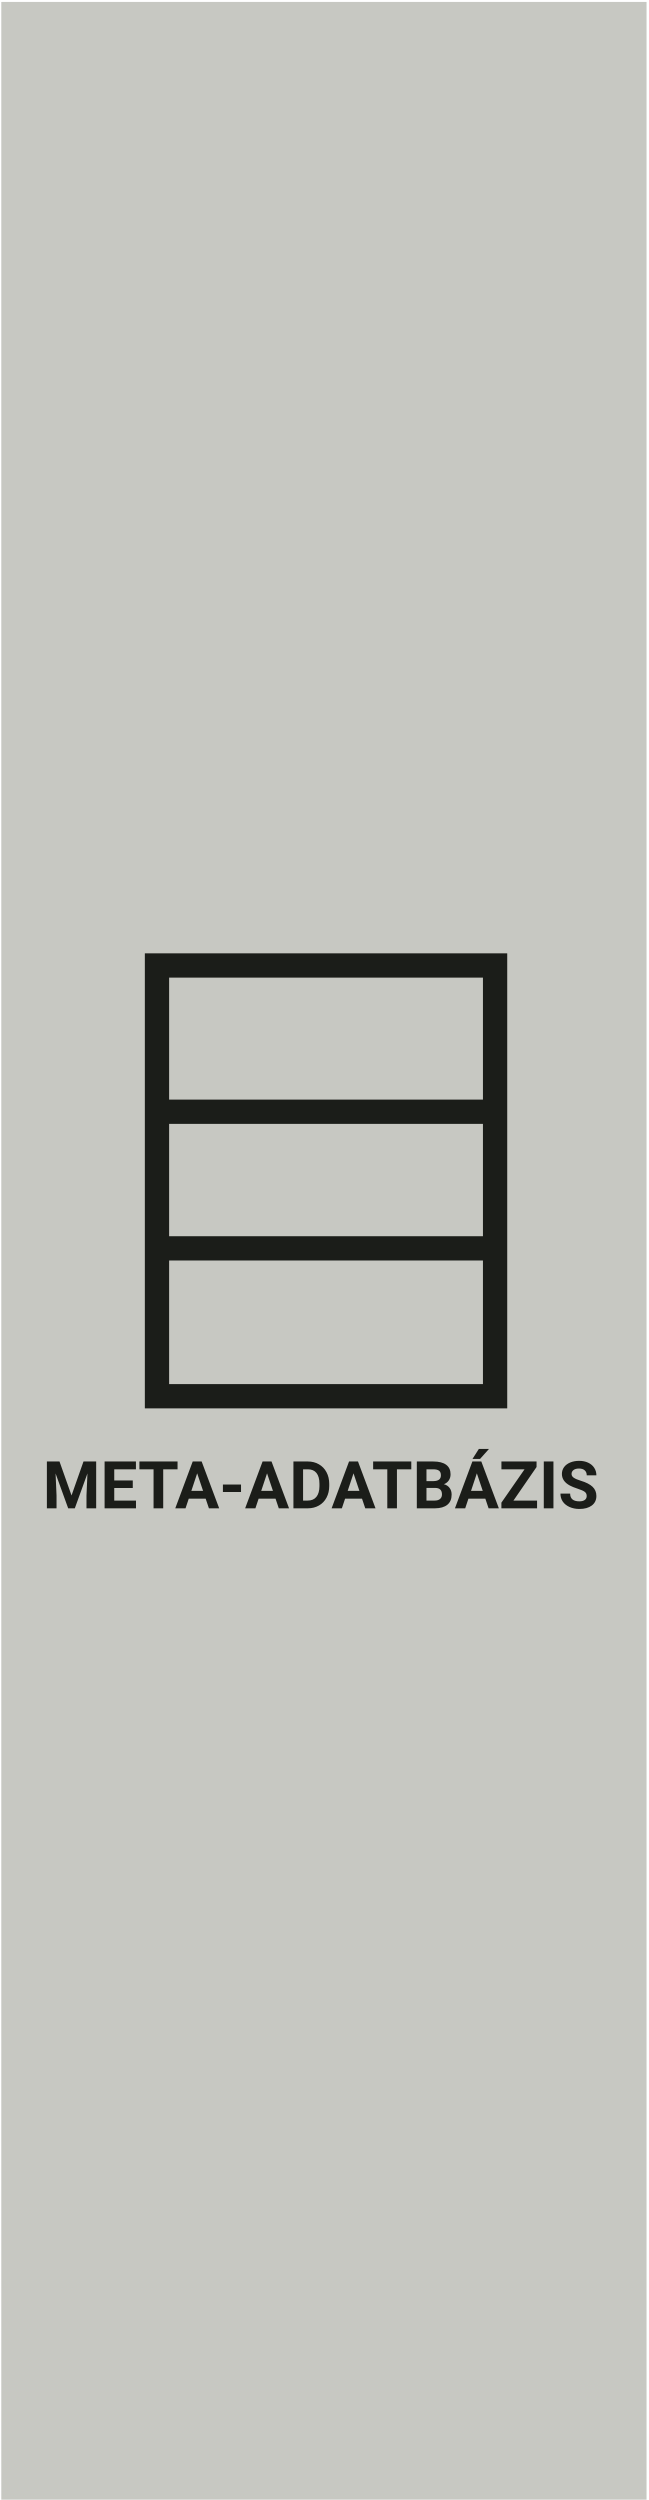
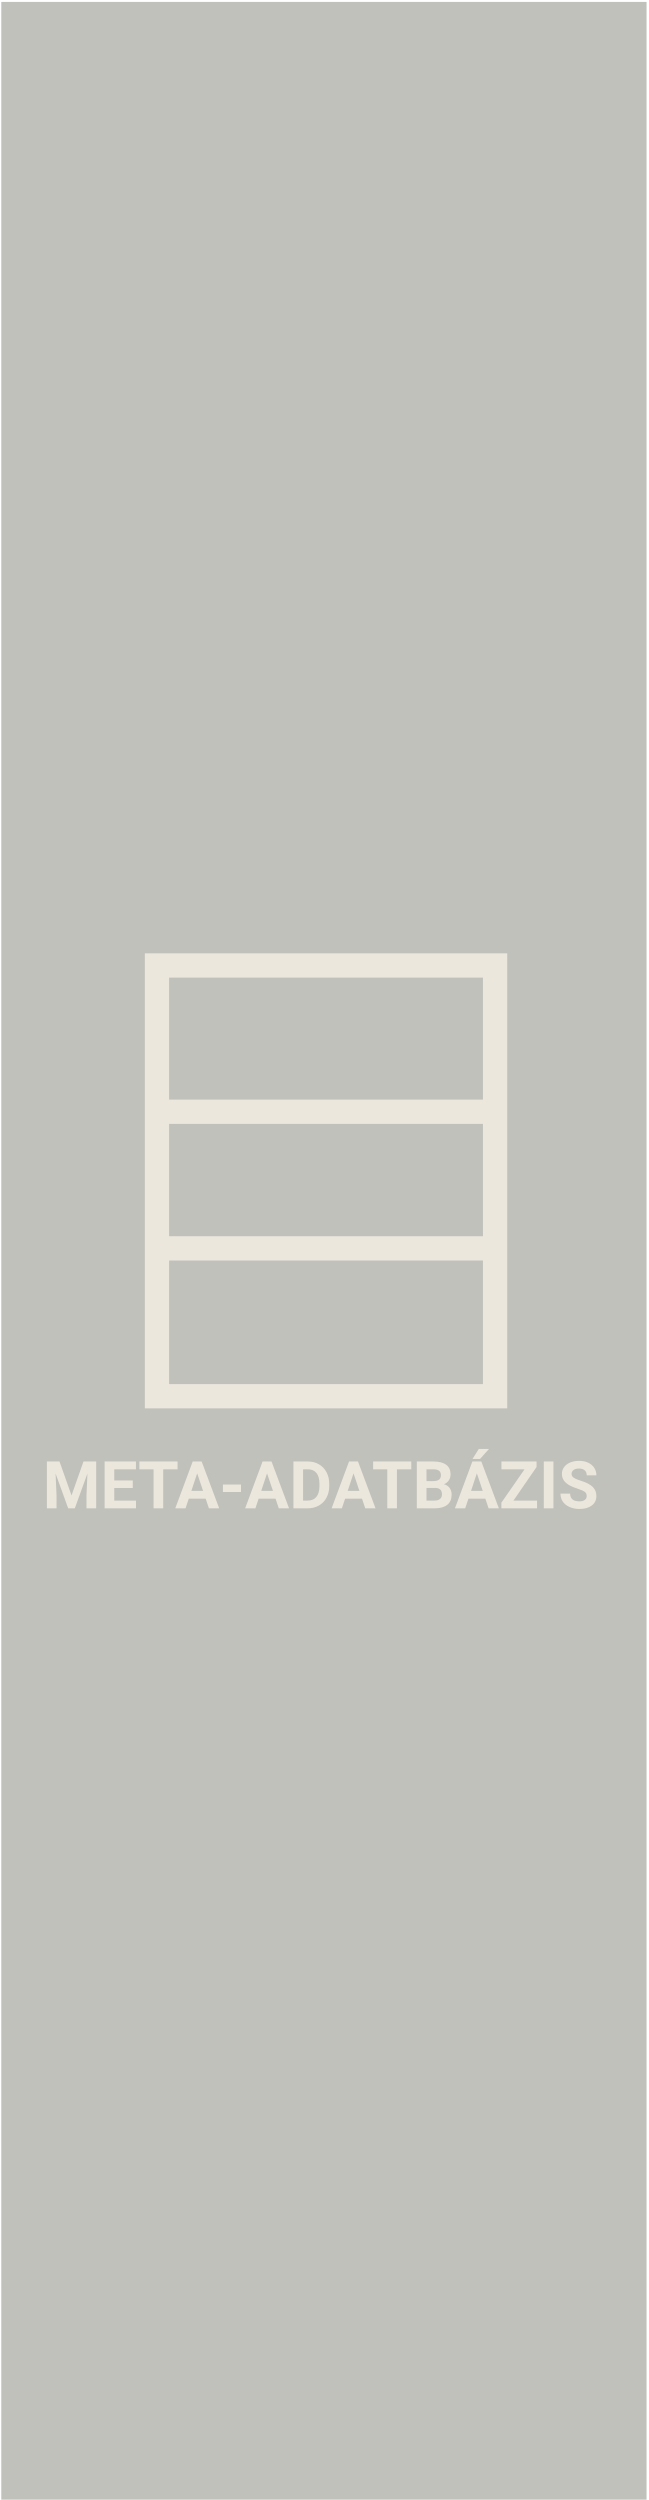
<svg xmlns="http://www.w3.org/2000/svg" width="187" height="721" viewBox="0 0 187 721" fill="none">
-   <rect x="0.371" y="0.558" width="186.094" height="720.346" fill="#B0B1A9" fill-opacity="0.7" />
-   <path d="M142.782 320.627V278.445H112.137H45.273V320.627M142.782 320.627H45.273M142.782 320.627V360.028M45.273 320.627V360.028M142.782 360.028V402.674H45.273V360.028M142.782 360.028H45.273" stroke="#1B1D19" stroke-width="7" />
-   <path d="M17.159 421.492L20.628 431.289L24.08 421.492H27.735V435H24.942V431.308L25.221 424.934L21.575 435H19.664L16.027 424.943L16.305 431.308V435H13.522V421.492H17.159ZM38.292 429.146H32.949V432.764H39.22V435H30.166V421.492H39.202V423.747H32.949V426.966H38.292V429.146ZM51.206 423.747H47.069V435H44.286V423.747H40.204V421.492H51.206V423.747ZM59.315 432.217H54.435L53.507 435H50.548L55.576 421.492H58.155L63.211 435H60.252L59.315 432.217ZM55.187 429.962H58.563L56.866 424.906L55.187 429.962ZM69.511 430.296H64.288V428.135H69.511V430.296ZM79.465 432.217H74.585L73.658 435H70.698L75.727 421.492H78.306L83.362 435H80.402L79.465 432.217ZM75.337 429.962H78.714L77.016 424.906L75.337 429.962ZM84.624 435V421.492H88.78C89.967 421.492 91.028 421.761 91.962 422.299C92.902 422.831 93.635 423.592 94.161 424.582C94.686 425.565 94.949 426.684 94.949 427.94V428.562C94.949 429.817 94.689 430.933 94.17 431.911C93.657 432.888 92.93 433.646 91.99 434.184C91.05 434.722 89.989 434.994 88.808 435H84.624ZM87.407 423.747V432.764H88.752C89.841 432.764 90.672 432.409 91.248 431.697C91.823 430.986 92.117 429.969 92.129 428.645V427.931C92.129 426.558 91.844 425.519 91.275 424.813C90.706 424.102 89.874 423.747 88.78 423.747H87.407ZM104.403 432.217H99.523L98.595 435H95.636L100.664 421.492H103.243L108.299 435H105.34L104.403 432.217ZM100.274 429.962H103.651L101.954 424.906L100.274 429.962ZM118.616 423.747H114.478V435H111.695V423.747H107.613V421.492H118.616V423.747ZM120.211 435V421.492H124.943C126.582 421.492 127.825 421.808 128.672 422.438C129.52 423.063 129.943 423.982 129.943 425.194C129.943 425.856 129.773 426.44 129.433 426.947C129.093 427.448 128.62 427.816 128.014 428.051C128.706 428.224 129.251 428.574 129.646 429.1C130.049 429.625 130.25 430.269 130.25 431.029C130.25 432.328 129.835 433.312 129.006 433.979C128.178 434.647 126.996 434.988 125.462 435H120.211ZM122.995 429.118V432.764H125.379C126.035 432.764 126.545 432.61 126.91 432.3C127.281 431.985 127.466 431.552 127.466 431.001C127.466 429.764 126.826 429.137 125.546 429.118H122.995ZM122.995 427.151H125.054C126.458 427.127 127.16 426.567 127.16 425.472C127.16 424.86 126.981 424.421 126.622 424.155C126.27 423.883 125.71 423.747 124.943 423.747H122.995V427.151ZM139.972 432.217H135.092L134.165 435H131.205L136.233 421.492H138.812L143.869 435H140.909L139.972 432.217ZM135.844 429.962H139.221L137.523 424.906L135.844 429.962ZM138.098 417.874H141.021L138.451 420.75H136.271L138.098 417.874ZM148.081 432.764H154.89V435H144.602V433.367L151.281 423.747H144.611V421.492H154.742V423.088L148.081 432.764ZM159.612 435H156.829V421.492H159.612V435ZM169.205 431.456C169.205 430.93 169.02 430.528 168.648 430.25C168.277 429.965 167.609 429.669 166.645 429.359C165.68 429.044 164.916 428.735 164.353 428.432C162.819 427.603 162.052 426.486 162.052 425.083C162.052 424.353 162.256 423.703 162.665 423.134C163.079 422.559 163.67 422.111 164.437 421.789C165.21 421.467 166.076 421.307 167.034 421.307C167.999 421.307 168.859 421.483 169.613 421.835C170.368 422.182 170.952 422.674 171.367 423.311C171.787 423.948 171.998 424.671 171.998 425.481H169.214C169.214 424.863 169.02 424.384 168.63 424.043C168.24 423.697 167.693 423.524 166.988 423.524C166.307 423.524 165.779 423.669 165.401 423.96C165.024 424.244 164.835 424.622 164.835 425.092C164.835 425.531 165.055 425.899 165.494 426.196C165.939 426.493 166.592 426.771 167.452 427.031C169.035 427.507 170.188 428.098 170.912 428.803C171.636 429.508 171.998 430.386 171.998 431.438C171.998 432.606 171.555 433.525 170.671 434.193C169.786 434.855 168.596 435.186 167.099 435.186C166.06 435.186 165.114 434.997 164.26 434.62C163.407 434.236 162.754 433.714 162.303 433.052C161.857 432.39 161.635 431.623 161.635 430.751H164.427C164.427 432.242 165.318 432.987 167.099 432.987C167.761 432.987 168.277 432.854 168.648 432.588C169.02 432.316 169.205 431.938 169.205 431.456Z" fill="#1B1D19" />
+   <rect x="0.371" y="0.558" width="186.094" height="720.346" fill="#B0B1A9" fill-opacity="0.8" />
+   <path d="M142.782 320.627V278.445H112.137H45.273V320.627M142.782 320.627H45.273M142.782 320.627V360.028M45.273 320.627V360.028M142.782 360.028V402.674H45.273V360.028M142.782 360.028H45.273" stroke="#ECE7DD" stroke-width="7" />
+   <path d="M17.159 421.492L20.628 431.289L24.08 421.492H27.735V435H24.942V431.308L25.221 424.934L21.575 435H19.664L16.027 424.943L16.305 431.308V435H13.522V421.492H17.159ZM38.292 429.146H32.949V432.764H39.22V435H30.166V421.492H39.202V423.747H32.949V426.966H38.292V429.146ZM51.206 423.747H47.069V435H44.286V423.747H40.204V421.492H51.206V423.747ZM59.315 432.217H54.435L53.507 435H50.548L55.576 421.492H58.155L63.211 435H60.252L59.315 432.217ZM55.187 429.962H58.563L56.866 424.906L55.187 429.962ZM69.511 430.296H64.288V428.135H69.511V430.296ZM79.465 432.217H74.585L73.658 435H70.698L75.727 421.492H78.306L83.362 435H80.402L79.465 432.217ZM75.337 429.962H78.714L77.016 424.906L75.337 429.962ZM84.624 435V421.492H88.78C89.967 421.492 91.028 421.761 91.962 422.299C92.902 422.831 93.635 423.592 94.161 424.582C94.686 425.565 94.949 426.684 94.949 427.94V428.562C94.949 429.817 94.689 430.933 94.17 431.911C93.657 432.888 92.93 433.646 91.99 434.184C91.05 434.722 89.989 434.994 88.808 435H84.624ZM87.407 423.747V432.764H88.752C89.841 432.764 90.672 432.409 91.248 431.697C91.823 430.986 92.117 429.969 92.129 428.645V427.931C92.129 426.558 91.844 425.519 91.275 424.813C90.706 424.102 89.874 423.747 88.78 423.747H87.407ZM104.403 432.217H99.523L98.595 435H95.636L100.664 421.492H103.243L108.299 435H105.34L104.403 432.217ZM100.274 429.962H103.651L101.954 424.906L100.274 429.962ZM118.616 423.747H114.478V435H111.695V423.747H107.613V421.492H118.616V423.747ZM120.211 435V421.492H124.943C126.582 421.492 127.825 421.808 128.672 422.438C129.52 423.063 129.943 423.982 129.943 425.194C129.943 425.856 129.773 426.44 129.433 426.947C129.093 427.448 128.62 427.816 128.014 428.051C128.706 428.224 129.251 428.574 129.646 429.1C130.049 429.625 130.25 430.269 130.25 431.029C130.25 432.328 129.835 433.312 129.006 433.979C128.178 434.647 126.996 434.988 125.462 435H120.211ZM122.995 429.118V432.764H125.379C126.035 432.764 126.545 432.61 126.91 432.3C127.281 431.985 127.466 431.552 127.466 431.001C127.466 429.764 126.826 429.137 125.546 429.118H122.995ZM122.995 427.151H125.054C126.458 427.127 127.16 426.567 127.16 425.472C127.16 424.86 126.981 424.421 126.622 424.155C126.27 423.883 125.71 423.747 124.943 423.747H122.995V427.151ZM139.972 432.217H135.092L134.165 435H131.205L136.233 421.492H138.812L143.869 435H140.909L139.972 432.217ZM135.844 429.962H139.221L137.523 424.906L135.844 429.962ZM138.098 417.874H141.021L138.451 420.75H136.271L138.098 417.874ZM148.081 432.764H154.89V435H144.602V433.367L151.281 423.747H144.611V421.492H154.742V423.088L148.081 432.764ZM159.612 435H156.829V421.492H159.612V435ZM169.205 431.456C169.205 430.93 169.02 430.528 168.648 430.25C168.277 429.965 167.609 429.669 166.645 429.359C165.68 429.044 164.916 428.735 164.353 428.432C162.819 427.603 162.052 426.486 162.052 425.083C162.052 424.353 162.256 423.703 162.665 423.134C163.079 422.559 163.67 422.111 164.437 421.789C165.21 421.467 166.076 421.307 167.034 421.307C167.999 421.307 168.859 421.483 169.613 421.835C170.368 422.182 170.952 422.674 171.367 423.311C171.787 423.948 171.998 424.671 171.998 425.481H169.214C169.214 424.863 169.02 424.384 168.63 424.043C168.24 423.697 167.693 423.524 166.988 423.524C166.307 423.524 165.779 423.669 165.401 423.96C165.024 424.244 164.835 424.622 164.835 425.092C164.835 425.531 165.055 425.899 165.494 426.196C165.939 426.493 166.592 426.771 167.452 427.031C169.035 427.507 170.188 428.098 170.912 428.803C171.636 429.508 171.998 430.386 171.998 431.438C171.998 432.606 171.555 433.525 170.671 434.193C169.786 434.855 168.596 435.186 167.099 435.186C166.06 435.186 165.114 434.997 164.26 434.62C163.407 434.236 162.754 433.714 162.303 433.052C161.857 432.39 161.635 431.623 161.635 430.751H164.427C164.427 432.242 165.318 432.987 167.099 432.987C167.761 432.987 168.277 432.854 168.648 432.588C169.02 432.316 169.205 431.938 169.205 431.456Z" fill="#ECE7DD" />
</svg>
